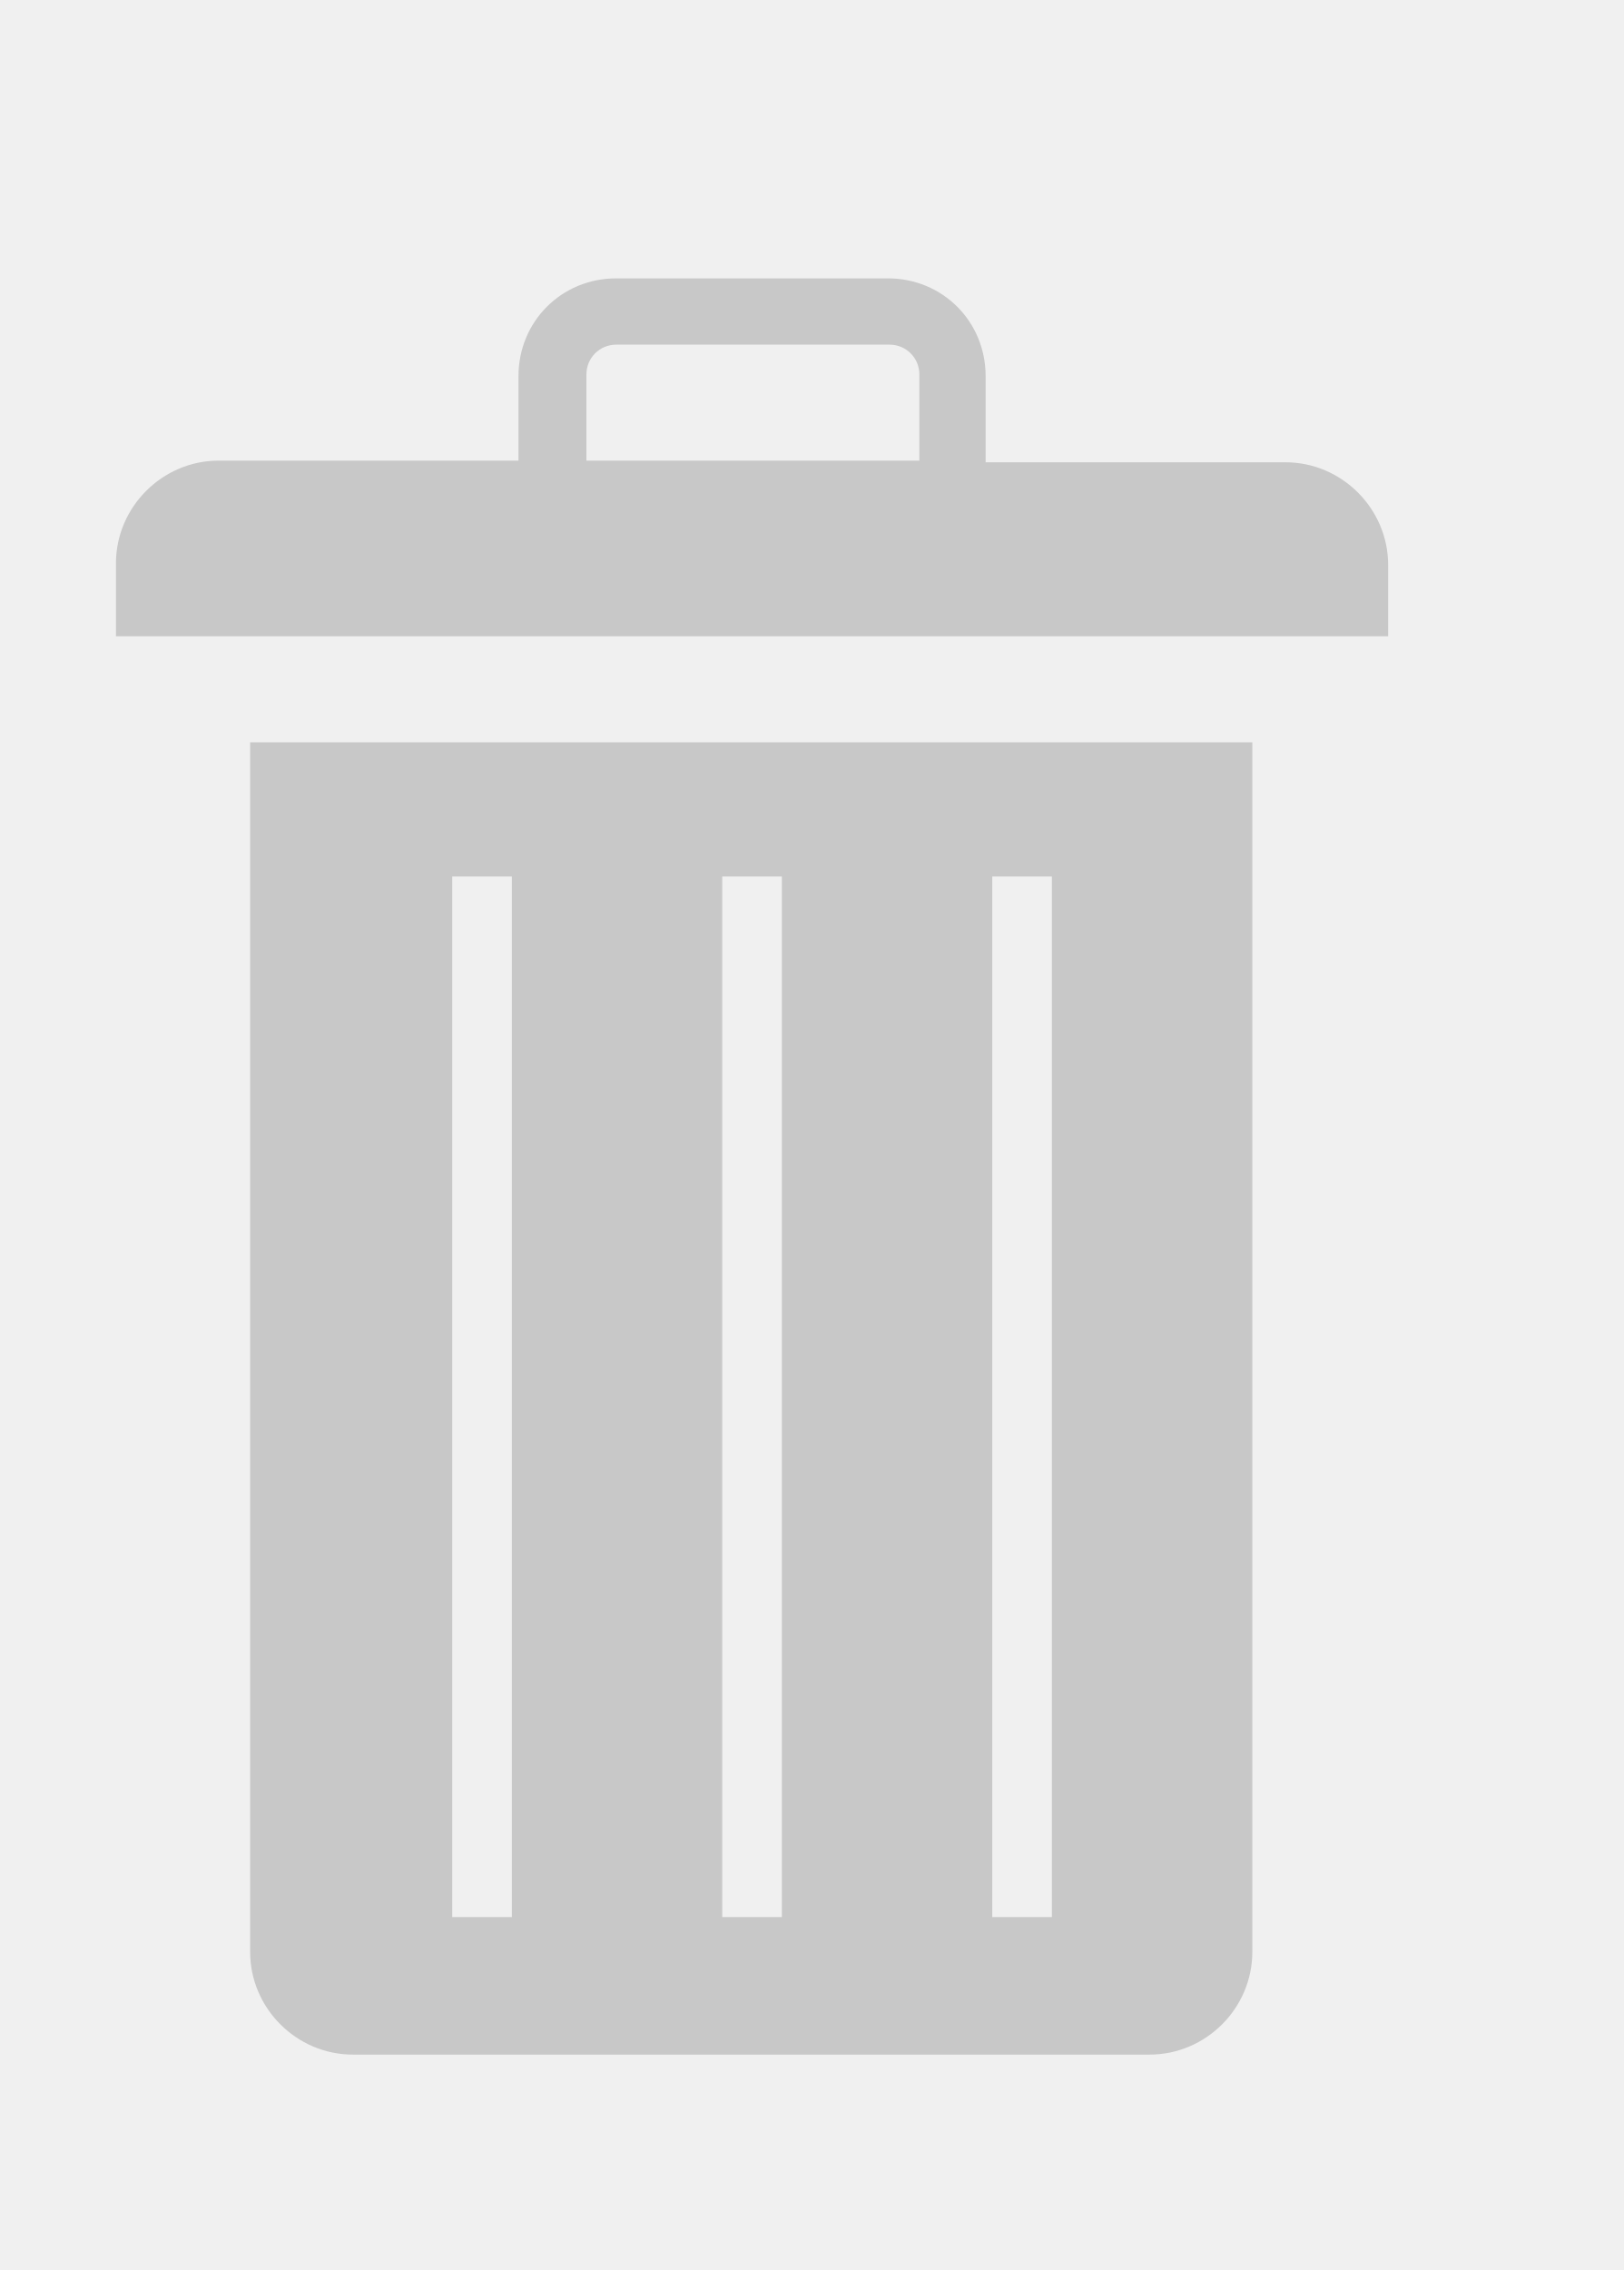
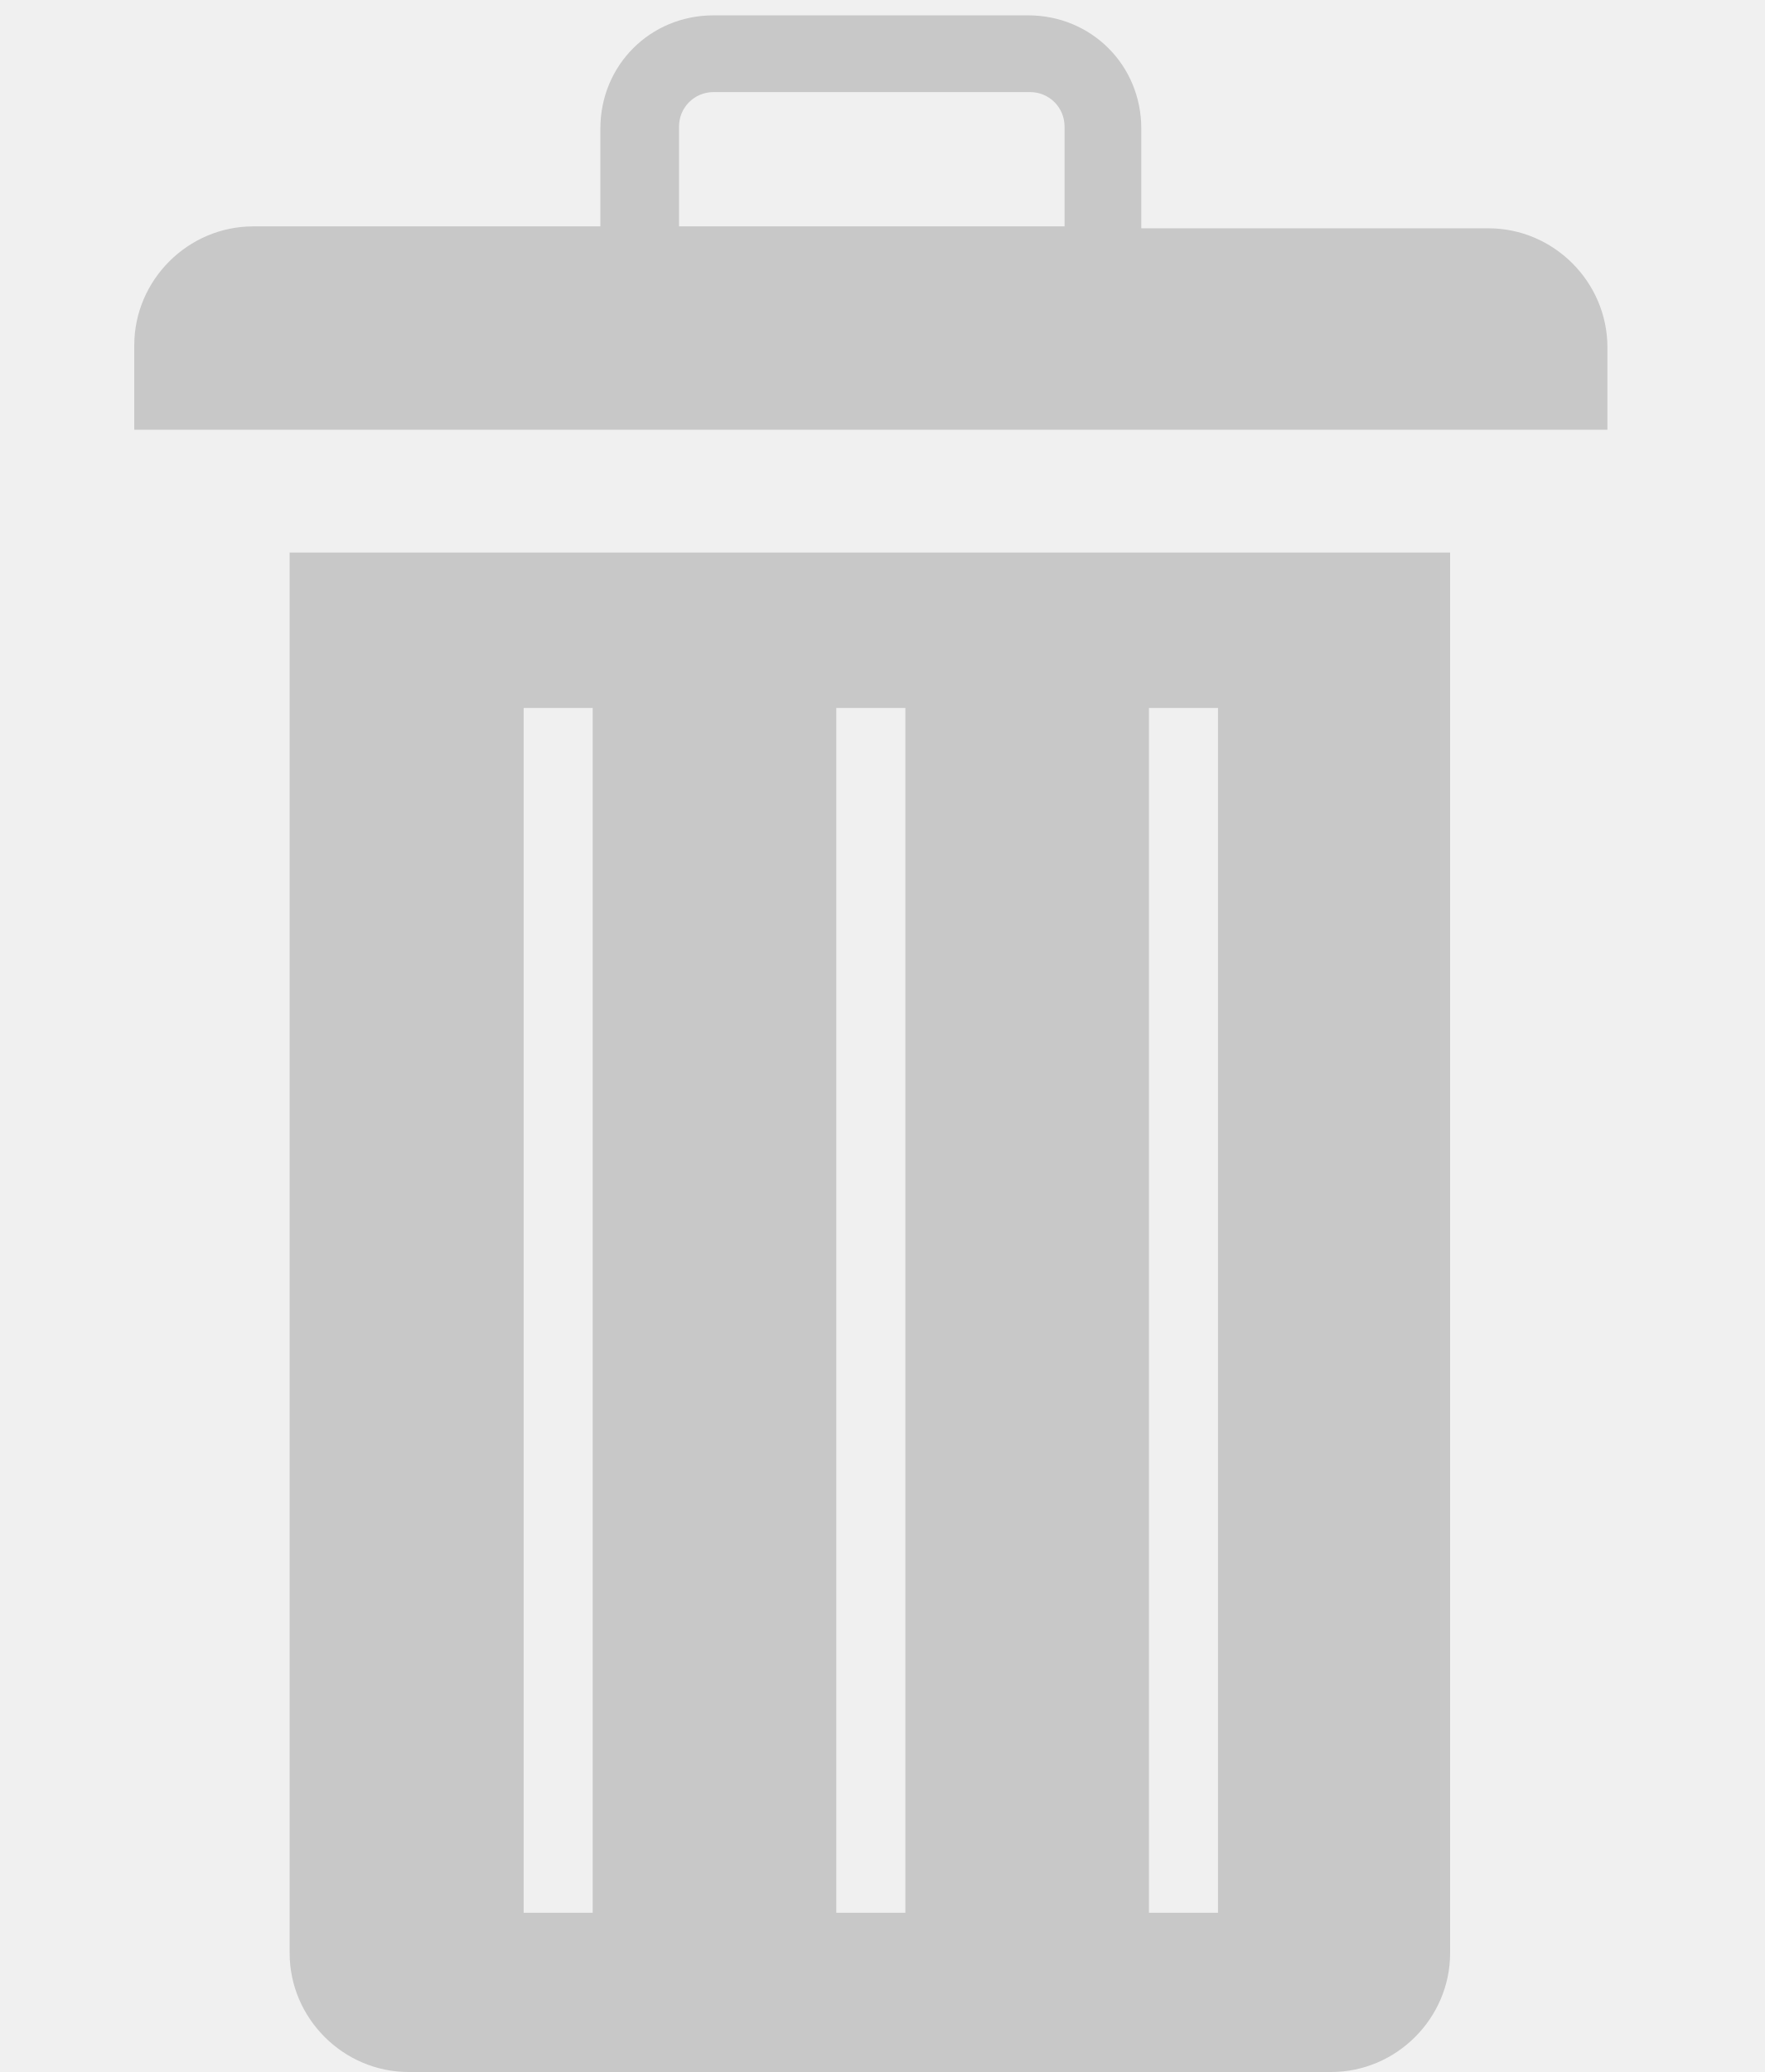
- <svg xmlns="http://www.w3.org/2000/svg" height="137px" style="enable-background:new 0 0 98 137;" version="1.1" viewBox="0 0 98 137" width="98px" xml:space="preserve" id="svg9">
+ <svg xmlns="http://www.w3.org/2000/svg" style="enable-background:new 0 0 98 137;" version="1.1" viewBox="0 16 92 108" xml:space="preserve" id="svg9">
  <style type="text/css" id="style2">

	.st0{fill:#EF3E42;}
	.st1{fill:#FFFFFF;}
	.st2{fill:none;}
	.st3{fill-rule:evenodd;clip-rule:evenodd;fill:#FFFFFF;}

</style>
  <defs id="defs4" />
  <path d="M75.6,44.8v73c0,3.4-2.8,6.2-6.2,6.2H21.3c-3.4,0-6.2-2.8-6.2-6.2v-73H75.6L75.6,44.8z M59.9,52.9v62.8h3.6V52.9H59.9  L59.9,52.9z M43.6,52.9v62.8h3.6V52.9H43.6L43.6,52.9z M27.3,52.9v62.8h3.6V52.9H27.3L27.3,52.9z M31.3,27.9v-5.2  c0-3.3,2.6-5.9,5.9-5.9h16.4c3.3,0,5.9,2.6,5.9,5.9v5.2h18.1c3.4,0,6.2,2.8,6.2,6.2v4.3H7V34c0-3.4,2.8-6.2,6.2-6.2H31.3L31.3,27.9z   M37.2,20.8c-1,0-1.8,0.8-1.8,1.8v5.2h20.1v-5.2c0-1-0.8-1.8-1.8-1.8H37.2L37.2,20.8z" id="path6" style="fill:#c8c8c8;fill-opacity:1" />
  <rect class="st2" height="137" id="_x3C_Slice_x3E__100_" width="98" />
</svg>
